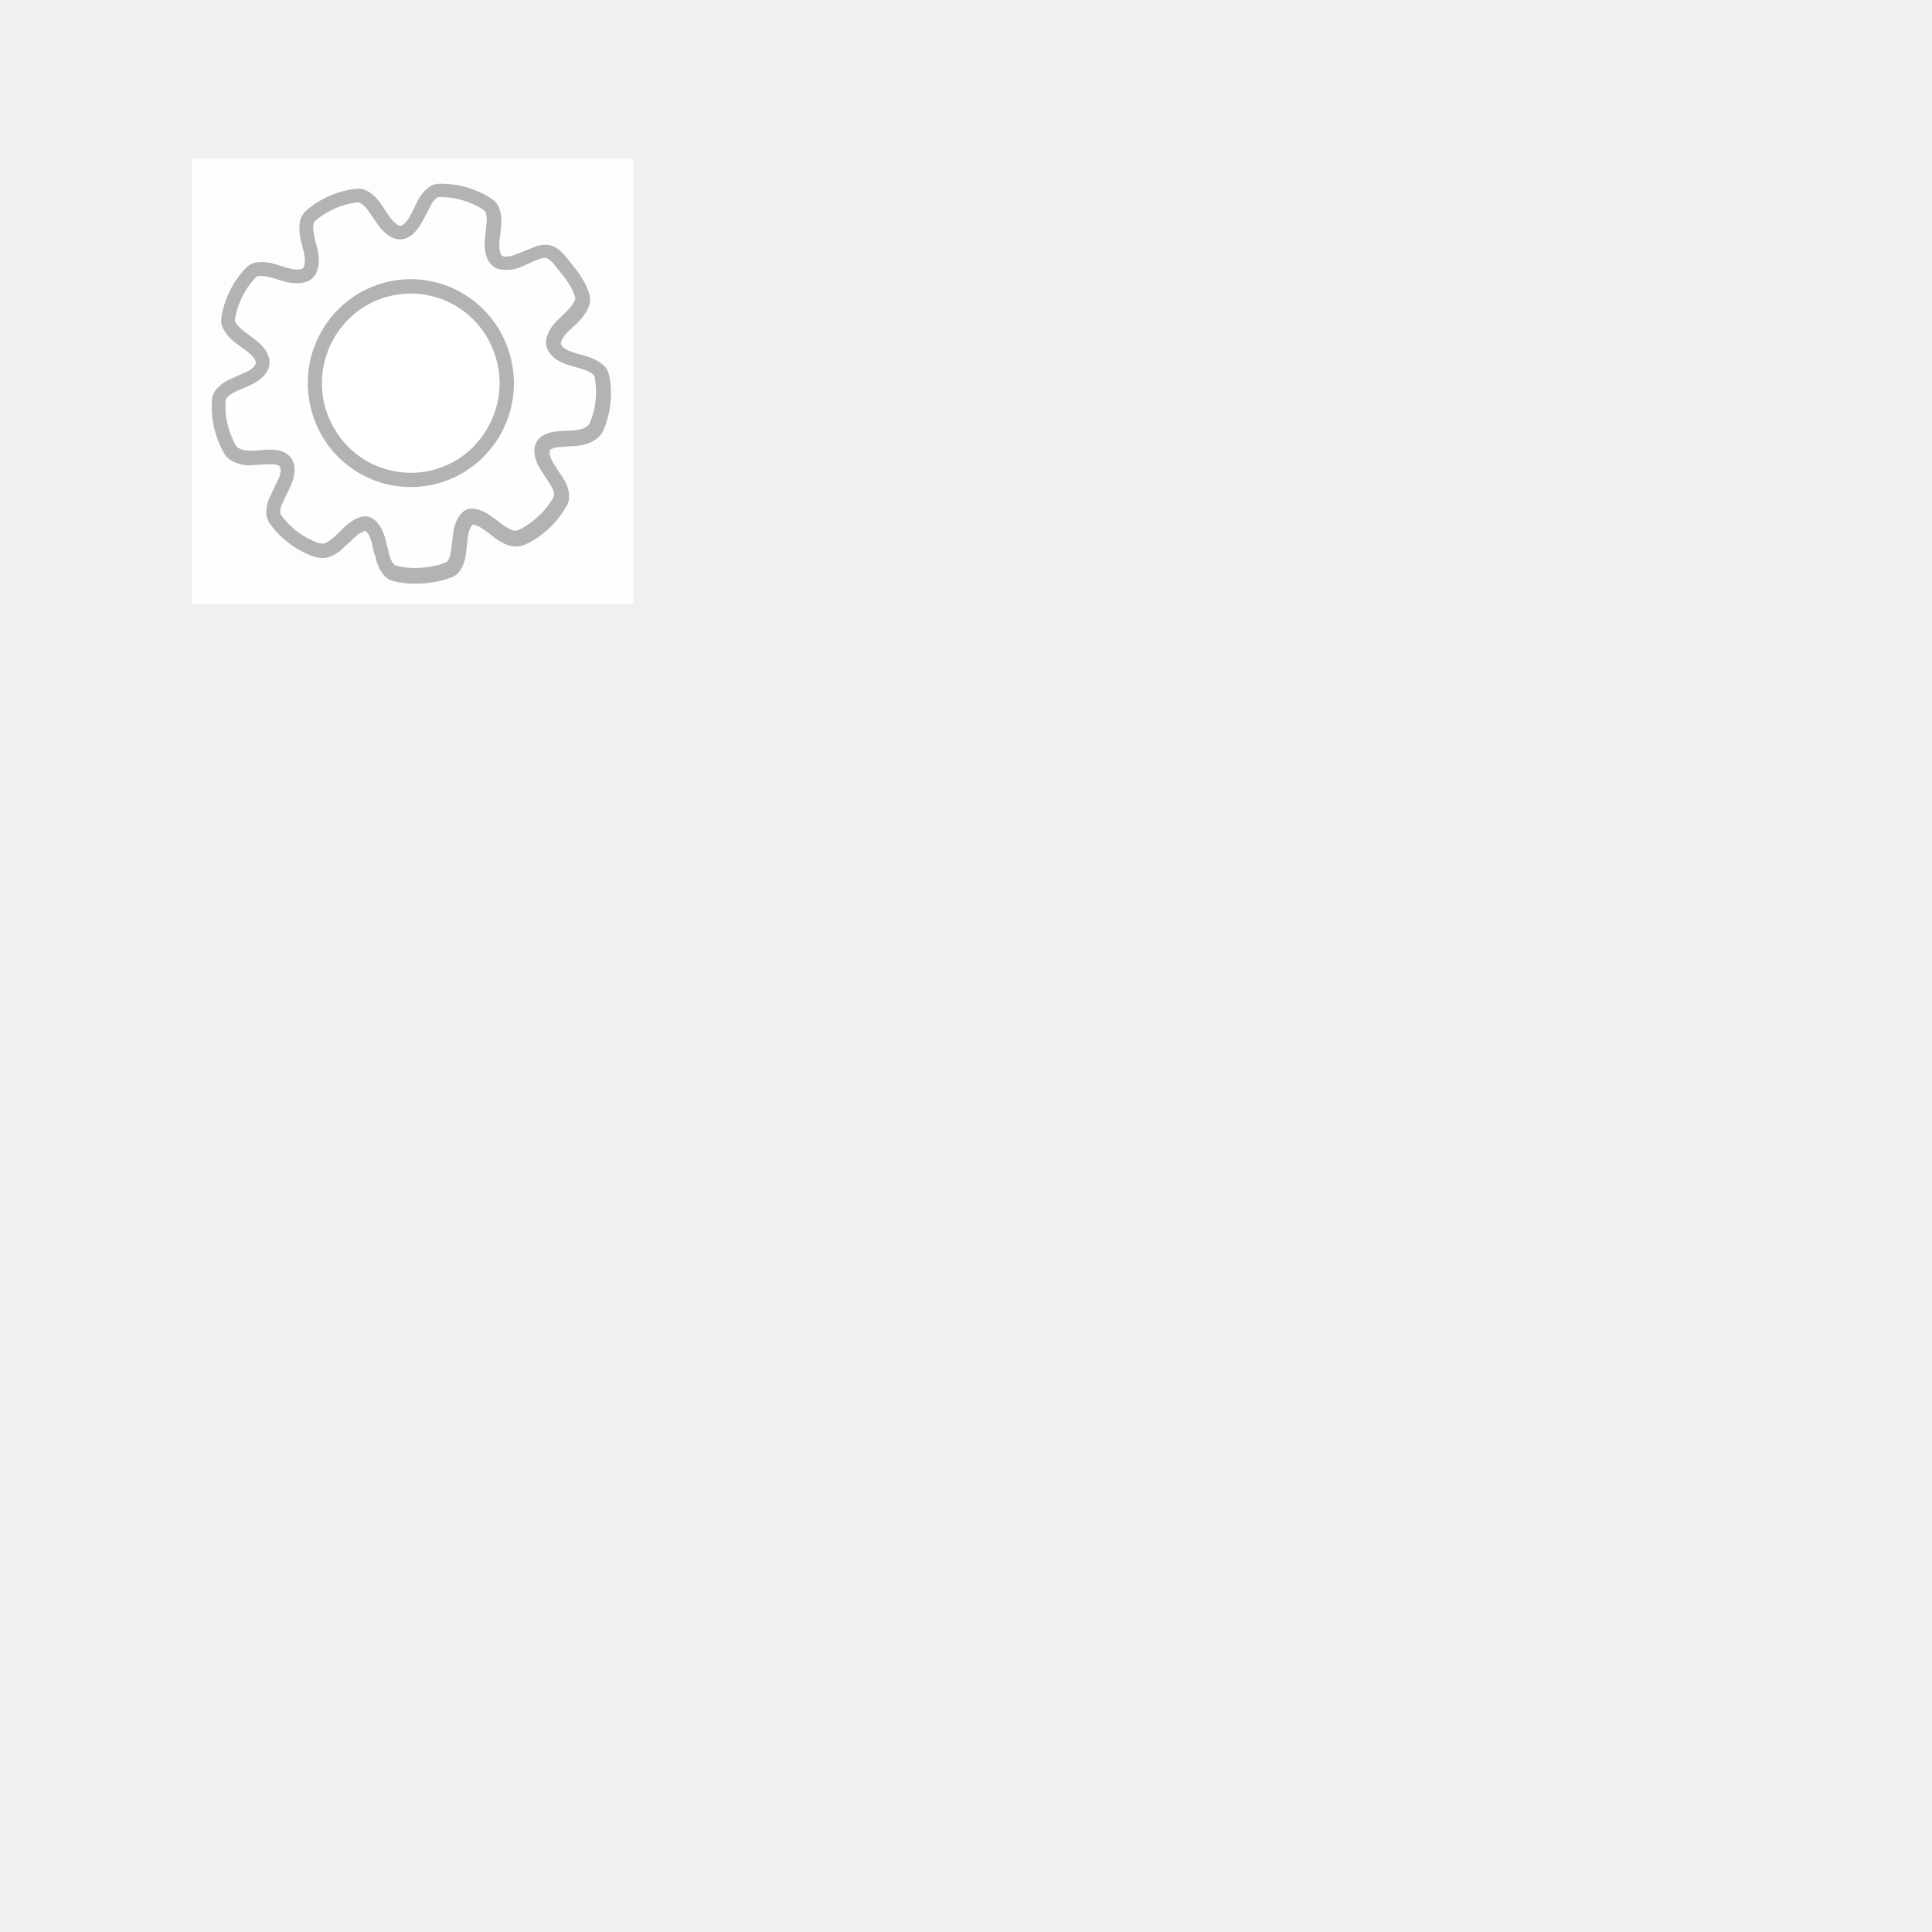
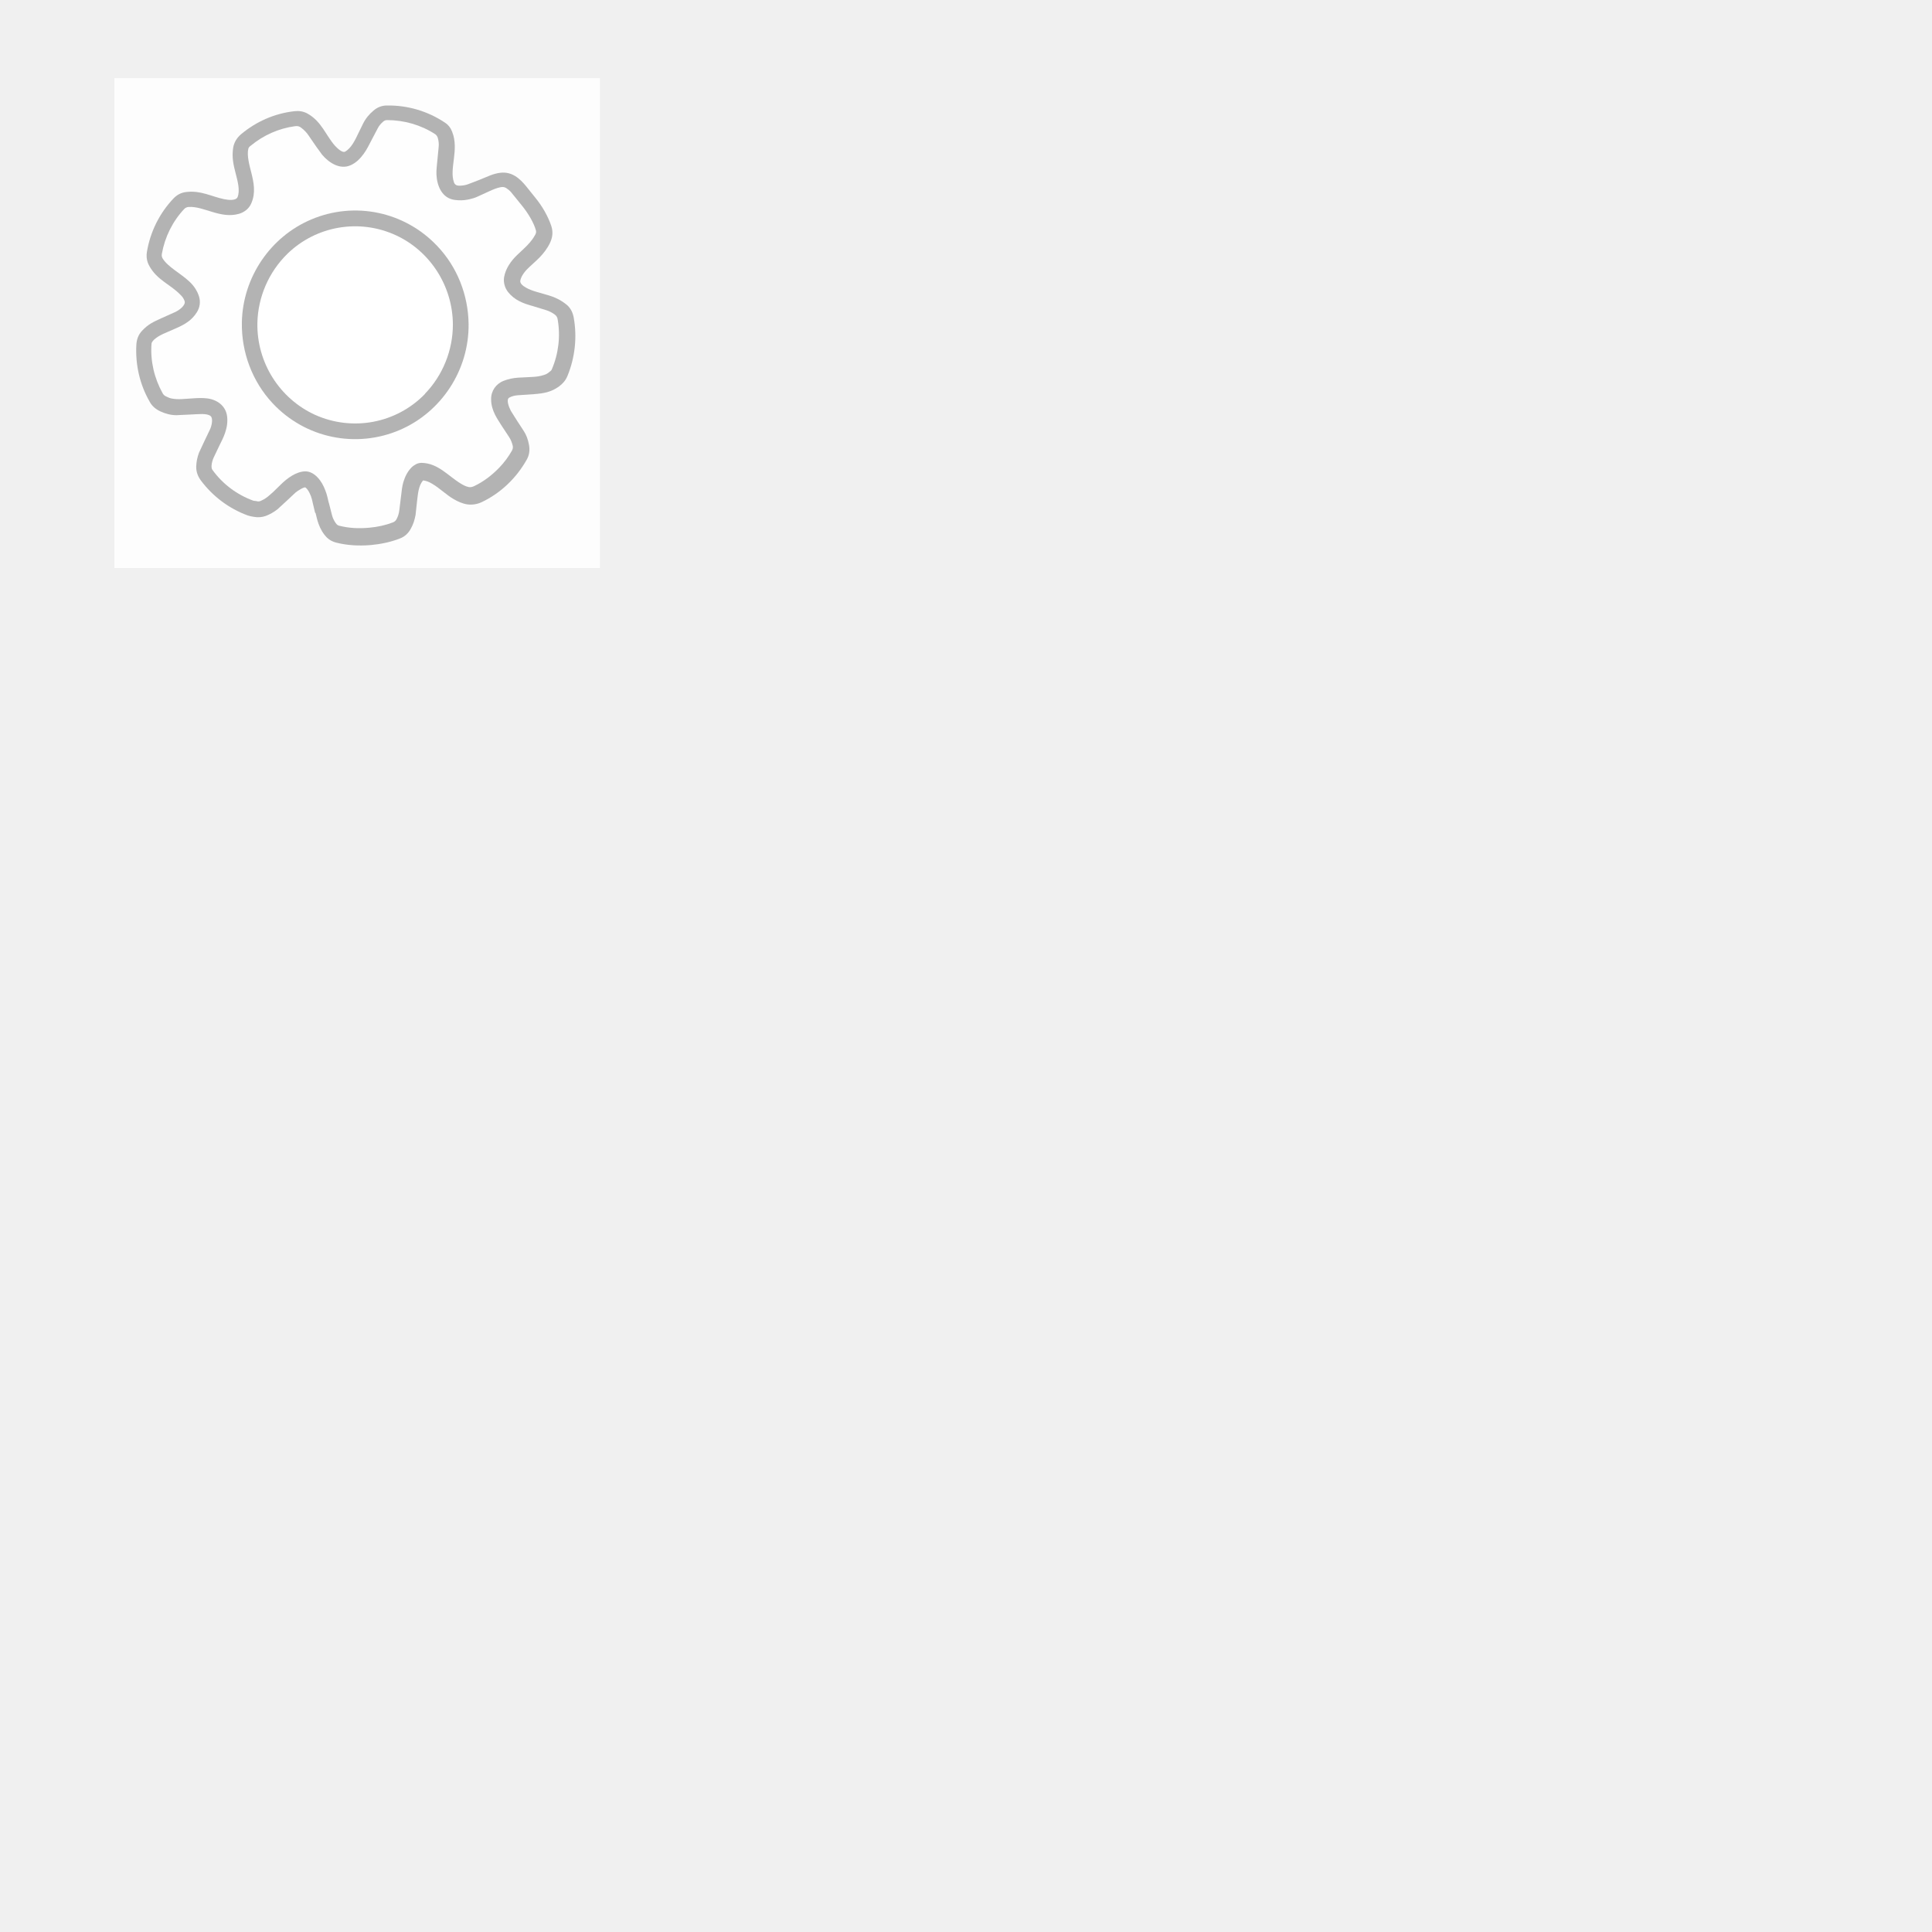
- <svg xmlns="http://www.w3.org/2000/svg" id="_レイヤー_1" data-name="レイヤー_1" version="1.1" viewBox="0 0 24 24">
-   <g transform="translate(12 12) scale(0.208667) translate(-45.045 -46.72)">
-     <defs>
-       <style>
+ <svg xmlns="http://www.w3.org/2000/svg" id="_レイヤー_1" data-name="レイヤー_1" version="1.1" viewBox="-7.23 -5.56 104.56 104.56">
+   <defs>
+     <style>
      .st0 {
        fill: #fff;
      }

      .st1 {
        fill: #fefefe;
      }

      .st2 {
        fill: #b3b3b3;
      }

      .st3 {
        fill: #fdfdfd;
      }
    </style>
-     </defs>
-     <polygon class="st3" points="-1 25.18 -1.04 25.18 -1.04 -1.33 25.24 -1.33 25.24 25.18 -1 25.18" />
-     <path class="st2" d="M9.82,22.18l-.17-.72c-.05-.21-.19-.52-.35-.64-.06-.04-.41.17-.54.28l-.49.46-.48.44c-.19.15-.4.27-.63.36-.22.08-.43.09-.66.05-.12-.02-.23-.04-.34-.08-1-.37-1.88-1.03-2.52-1.89-.17-.23-.26-.48-.25-.77.01-.25.06-.49.15-.73l.28-.6.32-.67c.08-.17.18-.58.03-.71-.19-.17-.7-.1-1.01-.09l-.84.04c-.31,0-.6-.08-.88-.21-.25-.12-.44-.28-.57-.52-.54-.94-.78-2.01-.72-3.09.02-.29.11-.54.31-.75.32-.35.63-.49,1.05-.68l.76-.34c.19-.09.57-.36.49-.59-.05-.14-.13-.25-.24-.35-.53-.55-1.25-.78-1.67-1.55-.13-.23-.17-.48-.13-.75.18-1.09.68-2.1,1.44-2.9.19-.2.42-.32.7-.35.79-.09,1.33.24,2.04.39.24.05.65.09.73-.12.14-.35,0-.87-.1-1.25-.13-.5-.22-.9-.14-1.42.05-.29.2-.53.42-.72.82-.69,1.82-1.13,2.88-1.25.25-.03.47,0,.69.11.8.43,1.01,1.19,1.53,1.77.13.14.39.38.53.31.34-.18.56-.65.72-.99l.26-.53c.14-.28.33-.51.57-.71.2-.17.44-.27.71-.27,1.12-.02,2.21.3,3.14.92.19.12.32.29.4.5.39.97-.17,2.01.1,2.74.04.12.14.18.27.18.17,0,.33-.02.49-.08l.55-.21.66-.27c.18-.07.36-.12.55-.14.61-.07,1.04.3,1.4.75l.49.61c.36.44.68.99.86,1.53.13.41.03.76-.19,1.12-.17.28-.38.52-.62.74l-.39.36c-.2.18-.43.46-.48.72-.06.29.57.53.86.61l.69.2c.17.05.32.11.48.19.18.09.34.2.5.33.2.18.31.41.36.68.19,1.06.07,2.16-.34,3.16-.1.24-.25.41-.45.56-.43.31-.82.38-1.35.42l-.87.06c-.17.01-.34.05-.48.13-.18.1-.02.51.09.72l.34.54.34.52c.16.24.25.5.3.78s.02.54-.12.79c-.56,1-1.41,1.82-2.45,2.31-.24.11-.5.15-.75.12-.28-.04-.52-.15-.76-.29-.4-.23-.76-.6-1.18-.84-.15-.09-.3-.15-.47-.17-.26.29-.28.75-.33,1.13l-.08.74c-.05.26-.12.5-.25.73-.13.25-.33.44-.59.54-.51.2-1.05.31-1.6.36-.63.05-1.26.02-1.88-.14-.18-.05-.33-.13-.47-.26-.21-.21-.36-.47-.46-.75-.07-.19-.11-.38-.16-.58Z" />
-     <path class="st1" d="M10.57,21.68c-.06-.24-.1-.47-.19-.69-.1-.27-.23-.51-.43-.72-.17-.18-.4-.32-.65-.32-.49,0-1,.38-1.34.72l-.41.4-.16.14c-.15.14-.31.25-.49.33-.08.04-.17.05-.25.02l-.16-.02c-.89-.32-1.67-.9-2.23-1.68-.1-.14,0-.52.09-.69l.3-.63c.11-.22.22-.43.3-.67.1-.29.15-.59.11-.9-.07-.57-.55-.91-1.09-.97-.26-.03-.51-.02-.77,0l-.61.04c-.18.01-.34,0-.52-.03-.11-.02-.2-.06-.3-.11-.09-.04-.15-.09-.2-.18-.45-.81-.67-1.74-.6-2.67.01-.21.43-.45.63-.54l.71-.31c.46-.2.85-.43,1.12-.87.16-.26.2-.56.11-.85-.1-.31-.28-.58-.52-.8-.45-.43-1.15-.78-1.44-1.24-.05-.08-.07-.16-.05-.26.16-.91.58-1.76,1.21-2.43.07-.07.14-.1.24-.11.83-.05,1.72.66,2.73.37.3-.09.55-.29.67-.59.23-.55.13-1.08-.01-1.64-.1-.39-.25-.93-.16-1.29.02-.08.08-.13.15-.18.68-.56,1.5-.92,2.37-1.04.14-.02.24,0,.35.09.16.12.3.27.41.44l.37.54.34.47c.38.45.98.83,1.55.57.29-.13.51-.35.7-.61s.3-.51.44-.77l.32-.61c.07-.14.18-.27.3-.37.06-.05.12-.08.21-.08.92,0,1.83.26,2.6.76.07.05.11.11.14.19.05.17.07.33.05.51l-.07.72c-.02.26-.06.5-.05.76.03.64.31,1.29.99,1.38.25.03.48.03.72-.02.19-.04.38-.09.56-.18l.59-.27c.2-.09.4-.18.62-.22.11-.02.21-.01.3.05s.18.13.25.21l.22.27.42.52c.28.35.61.88.72,1.31.02.09-.02.18-.07.26-.15.27-.36.49-.58.7l-.35.33c-.35.33-.65.75-.73,1.23-.04.29.04.57.22.8.17.21.37.37.61.49.23.12.46.19.71.26l.75.23c.16.05.31.13.45.23.09.07.14.14.16.26.16.92.05,1.86-.32,2.72-.03.07-.09.09-.14.14-.08.07-.17.12-.27.15-.21.07-.42.1-.64.11l-.78.04c-.27.02-.52.07-.77.17-.42.16-.69.55-.68,1,0,.3.08.57.21.83.1.2.22.38.34.57l.42.64c.1.15.16.31.2.48.02.09,0,.17-.04.25-.19.34-.42.65-.7.94-.39.4-.83.74-1.33.98-.1.05-.21.08-.31.06-.15-.03-.29-.1-.42-.18-.7-.42-1.23-1.11-2.13-1.13-.1,0-.19.02-.28.06-.09.05-.18.1-.26.18-.22.22-.36.5-.45.8-.07.24-.09.47-.12.72l-.1.81c-.02.17-.07.33-.15.48-.04.08-.1.13-.19.17-.42.16-.84.25-1.29.29-.55.05-1.09.03-1.63-.11-.08-.02-.13-.07-.18-.14-.1-.14-.17-.29-.21-.46l-.17-.67Z" />
-     <path class="st2" d="M18.13,11.97c.03,2.5-1.47,4.76-3.7,5.73-2.38,1.03-5.14.46-6.91-1.44-1.1-1.18-1.69-2.76-1.66-4.38.05-2.44,1.55-4.63,3.75-5.56,2.35-1,5.06-.43,6.82,1.43,1.08,1.13,1.68,2.65,1.7,4.22Z" />
-     <path class="st0" d="M15.77,15.76c-1.55,1.6-3.93,2.04-5.95,1.13-1.91-.87-3.16-2.82-3.12-4.97.03-1.4.61-2.75,1.62-3.74,1.56-1.52,3.89-1.92,5.87-1.01,1.85.85,3.08,2.74,3.09,4.83,0,1.39-.54,2.75-1.52,3.76Z" />
-   </g>
+   </defs>
+   <polygon class="st3" points="-1 25.18 -1.04 25.18 -1.04 -1.33 25.24 -1.33 25.24 25.18 -1 25.18" />
+   <path class="st2" d="M9.82,22.18l-.17-.72c-.05-.21-.19-.52-.35-.64-.06-.04-.41.17-.54.28l-.49.46-.48.44c-.19.15-.4.27-.63.36-.22.08-.43.09-.66.05-.12-.02-.23-.04-.34-.08-1-.37-1.88-1.03-2.52-1.89-.17-.23-.26-.48-.25-.77.01-.25.06-.49.15-.73l.28-.6.32-.67c.08-.17.18-.58.03-.71-.19-.17-.7-.1-1.01-.09l-.84.04c-.31,0-.6-.08-.88-.21-.25-.12-.44-.28-.57-.52-.54-.94-.78-2.01-.72-3.09.02-.29.11-.54.31-.75.32-.35.63-.49,1.05-.68l.76-.34c.19-.09.57-.36.49-.59-.05-.14-.13-.25-.24-.35-.53-.55-1.25-.78-1.67-1.55-.13-.23-.17-.48-.13-.75.18-1.09.68-2.1,1.44-2.9.19-.2.42-.32.7-.35.79-.09,1.33.24,2.04.39.24.05.65.09.73-.12.14-.35,0-.87-.1-1.25-.13-.5-.22-.9-.14-1.42.05-.29.2-.53.42-.72.82-.69,1.82-1.13,2.88-1.25.25-.03.47,0,.69.11.8.43,1.01,1.19,1.53,1.77.13.14.39.38.53.31.34-.18.56-.65.72-.99l.26-.53c.14-.28.33-.51.57-.71.2-.17.44-.27.71-.27,1.12-.02,2.21.3,3.14.92.19.12.32.29.4.5.39.97-.17,2.01.1,2.74.04.12.14.18.27.18.17,0,.33-.02.49-.08l.55-.21.66-.27c.18-.07.36-.12.55-.14.61-.07,1.04.3,1.4.75l.49.61c.36.44.68.99.86,1.53.13.41.03.76-.19,1.12-.17.28-.38.52-.62.74l-.39.36c-.2.18-.43.46-.48.72-.06.29.57.53.86.61l.69.2c.17.05.32.11.48.19.18.09.34.2.5.33.2.18.31.41.36.68.19,1.06.07,2.16-.34,3.16-.1.24-.25.41-.45.56-.43.31-.82.38-1.35.42l-.87.06c-.17.01-.34.05-.48.13-.18.1-.02.51.09.72l.34.54.34.52c.16.24.25.5.3.78s.02.54-.12.79c-.56,1-1.41,1.82-2.45,2.31-.24.11-.5.15-.75.12-.28-.04-.52-.15-.76-.29-.4-.23-.76-.6-1.18-.84-.15-.09-.3-.15-.47-.17-.26.29-.28.75-.33,1.13l-.08.74c-.05.26-.12.5-.25.73-.13.25-.33.44-.59.54-.51.2-1.05.31-1.6.36-.63.05-1.26.02-1.88-.14-.18-.05-.33-.13-.47-.26-.21-.21-.36-.47-.46-.75-.07-.19-.11-.38-.16-.58Z" />
+   <path class="st1" d="M10.57,21.68c-.06-.24-.1-.47-.19-.69-.1-.27-.23-.51-.43-.72-.17-.18-.4-.32-.65-.32-.49,0-1,.38-1.34.72l-.41.4-.16.14c-.15.14-.31.25-.49.33-.08.04-.17.05-.25.02l-.16-.02c-.89-.32-1.67-.9-2.23-1.68-.1-.14,0-.52.09-.69l.3-.63c.11-.22.22-.43.3-.67.1-.29.15-.59.11-.9-.07-.57-.55-.91-1.09-.97-.26-.03-.51-.02-.77,0l-.61.04c-.18.01-.34,0-.52-.03-.11-.02-.2-.06-.3-.11-.09-.04-.15-.09-.2-.18-.45-.81-.67-1.74-.6-2.67.01-.21.43-.45.63-.54l.71-.31c.46-.2.85-.43,1.12-.87.16-.26.2-.56.11-.85-.1-.31-.28-.58-.52-.8-.45-.43-1.15-.78-1.44-1.24-.05-.08-.07-.16-.05-.26.16-.91.58-1.76,1.21-2.43.07-.07.14-.1.24-.11.83-.05,1.72.66,2.73.37.3-.09.55-.29.67-.59.23-.55.13-1.08-.01-1.64-.1-.39-.25-.93-.16-1.29.02-.08.08-.13.15-.18.68-.56,1.5-.92,2.37-1.04.14-.02.24,0,.35.09.16.12.3.27.41.44l.37.54.34.47c.38.45.98.83,1.55.57.29-.13.51-.35.7-.61s.3-.51.44-.77l.32-.61c.07-.14.18-.27.3-.37.06-.05.12-.08.21-.08.92,0,1.83.26,2.6.76.07.05.11.11.14.19.05.17.07.33.05.51l-.07.72c-.02.26-.06.5-.05.76.03.64.31,1.29.99,1.38.25.03.48.03.72-.02.19-.04.38-.09.56-.18l.59-.27c.2-.09.4-.18.62-.22.11-.02.21-.01.3.05s.18.13.25.21l.22.27.42.52c.28.35.61.88.72,1.31.02.09-.02.18-.07.26-.15.27-.36.49-.58.7l-.35.33c-.35.33-.65.75-.73,1.23-.04.29.04.57.22.8.17.21.37.37.61.49.23.12.46.19.71.26l.75.23c.16.05.31.13.45.23.09.07.14.14.16.26.16.92.05,1.86-.32,2.72-.03.07-.09.09-.14.14-.08.07-.17.12-.27.15-.21.07-.42.1-.64.11l-.78.04c-.27.02-.52.07-.77.17-.42.16-.69.55-.68,1,0,.3.08.57.21.83.1.2.22.38.34.57l.42.64c.1.15.16.31.2.48.02.09,0,.17-.04.25-.19.34-.42.65-.7.94-.39.4-.83.74-1.33.98-.1.05-.21.08-.31.06-.15-.03-.29-.1-.42-.18-.7-.42-1.23-1.11-2.13-1.13-.1,0-.19.02-.28.06-.09.05-.18.1-.26.18-.22.22-.36.5-.45.8-.07.24-.09.47-.12.72l-.1.81c-.02.17-.07.33-.15.48-.04.08-.1.13-.19.17-.42.16-.84.25-1.29.29-.55.05-1.09.03-1.63-.11-.08-.02-.13-.07-.18-.14-.1-.14-.17-.29-.21-.46l-.17-.67Z" />
+   <path class="st2" d="M18.13,11.97c.03,2.5-1.47,4.76-3.7,5.73-2.38,1.03-5.14.46-6.91-1.44-1.1-1.18-1.69-2.76-1.66-4.38.05-2.44,1.55-4.63,3.75-5.56,2.35-1,5.06-.43,6.82,1.43,1.08,1.13,1.68,2.65,1.7,4.22Z" />
+   <path class="st0" d="M15.77,15.76c-1.55,1.6-3.93,2.04-5.95,1.13-1.91-.87-3.16-2.82-3.12-4.97.03-1.4.61-2.75,1.62-3.74,1.56-1.52,3.89-1.92,5.87-1.01,1.85.85,3.08,2.74,3.09,4.83,0,1.39-.54,2.75-1.52,3.76Z" />
</svg>
